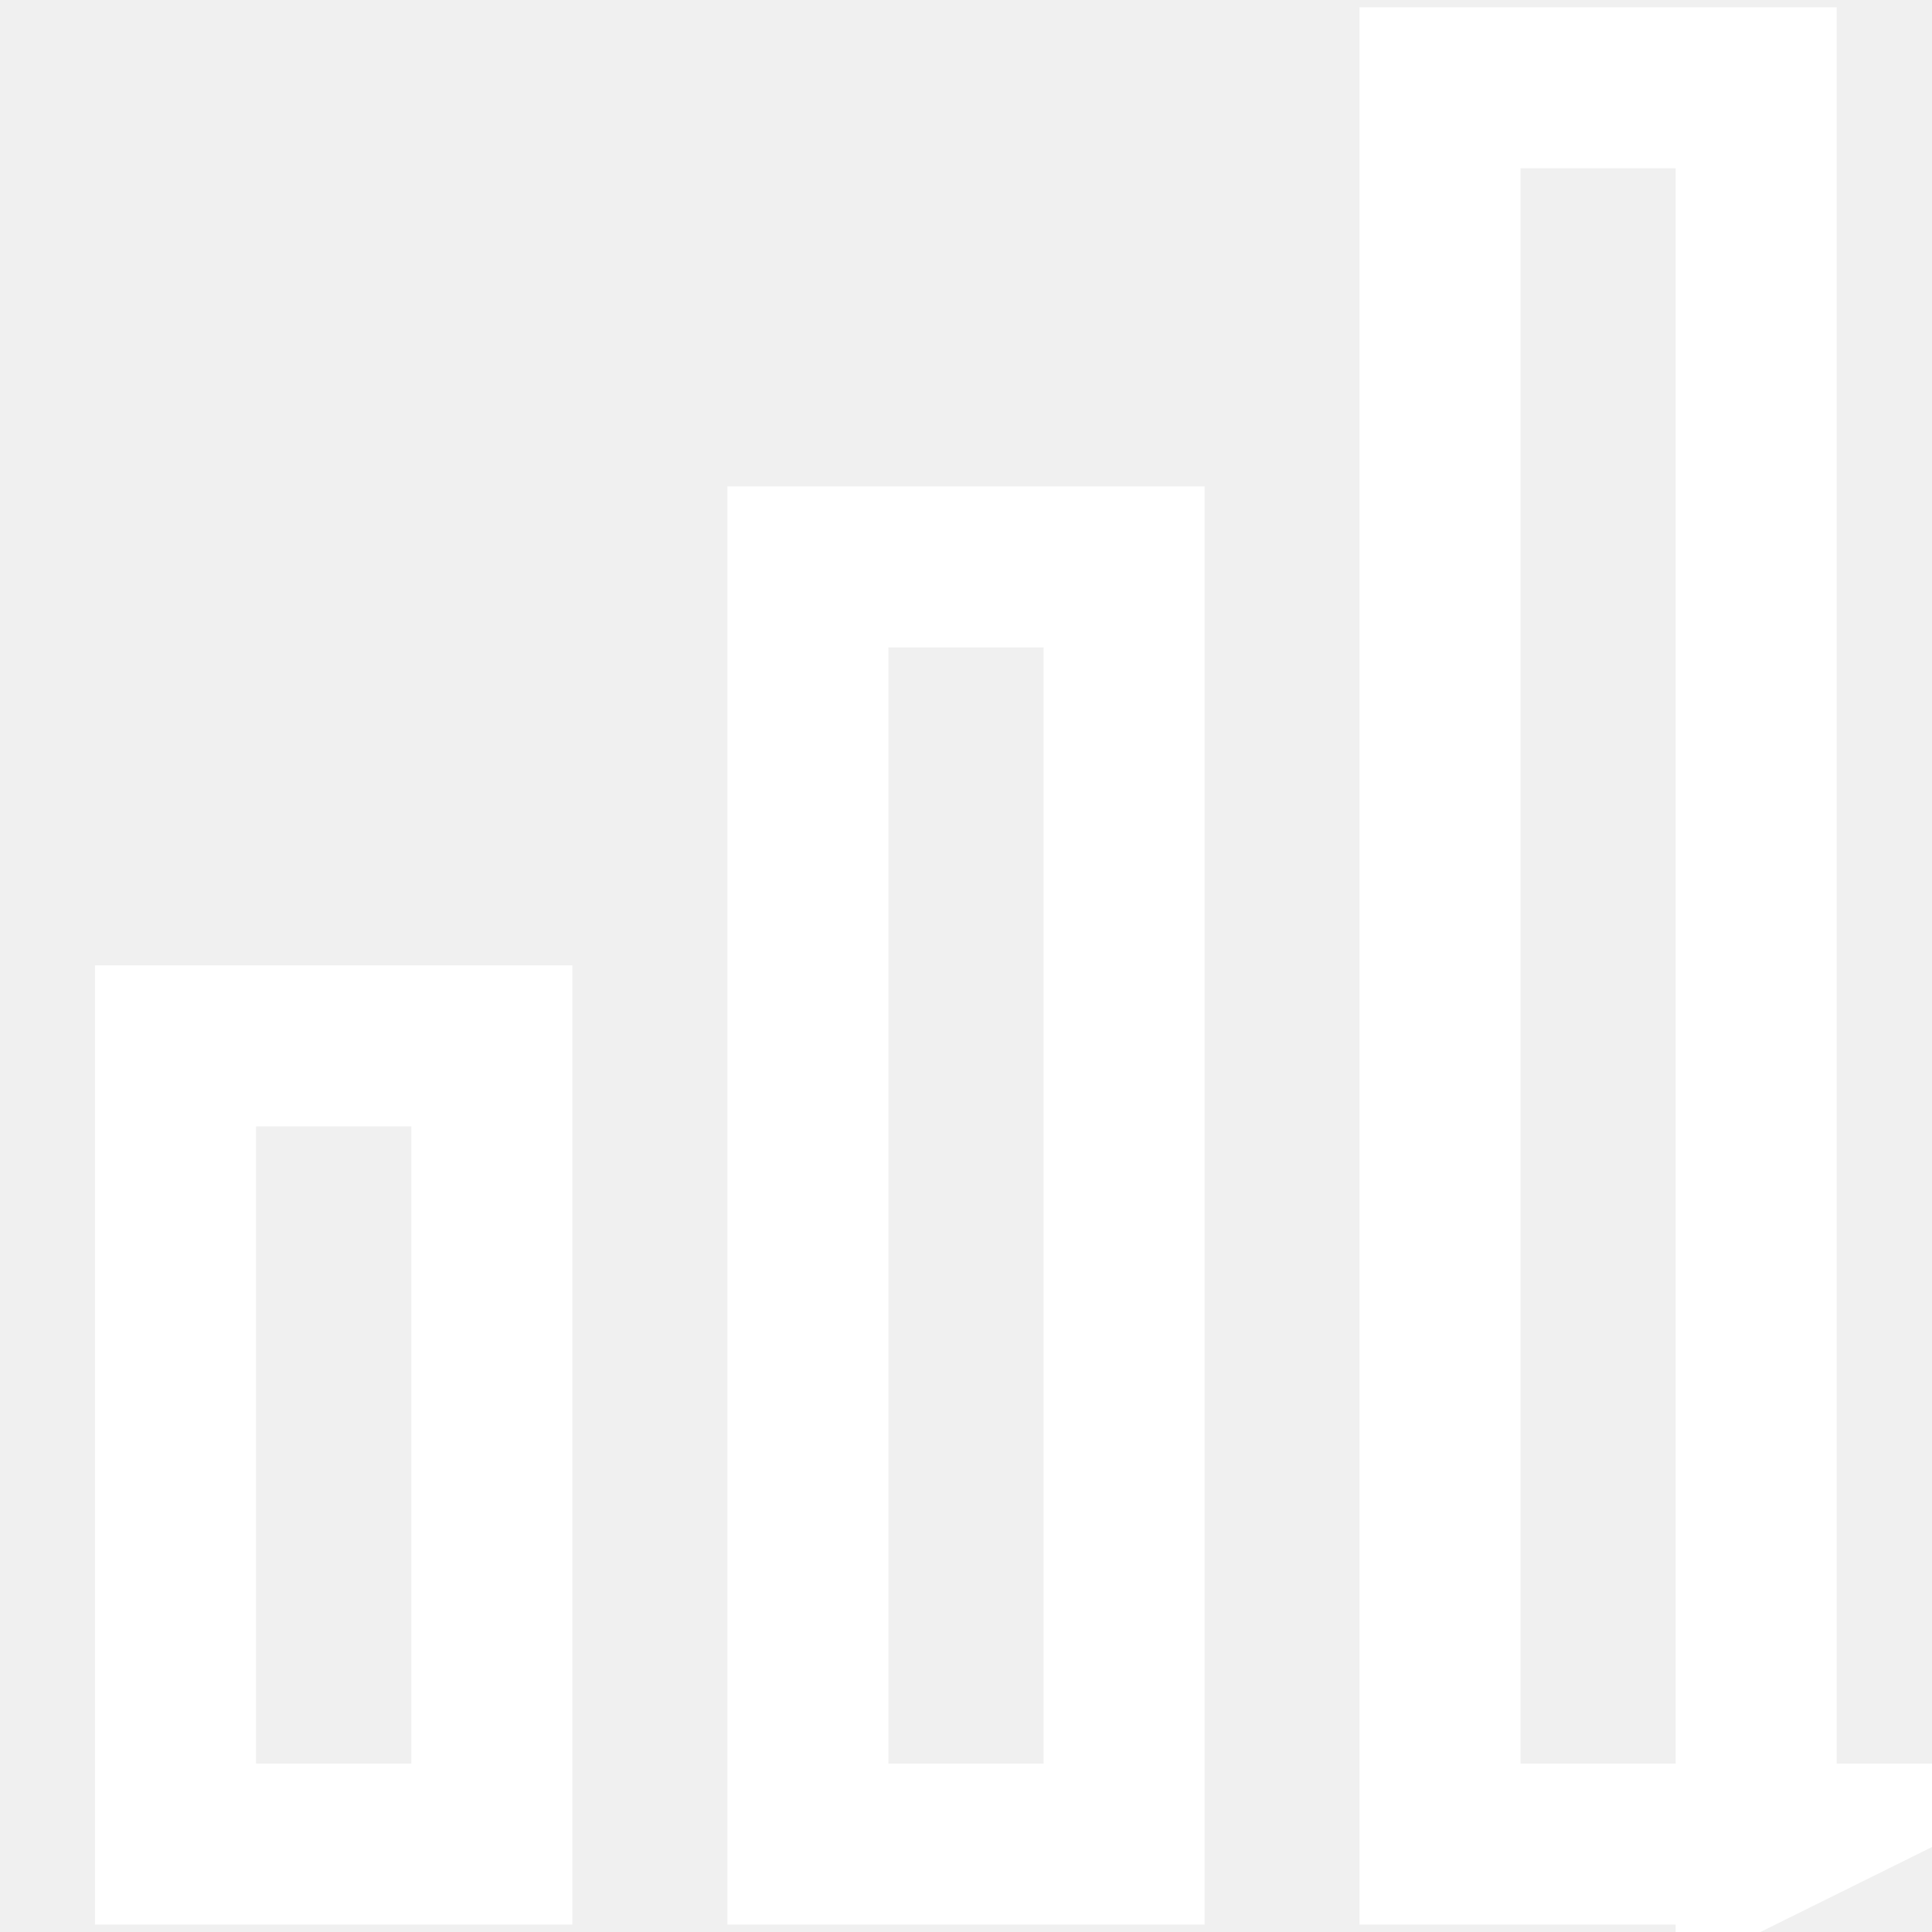
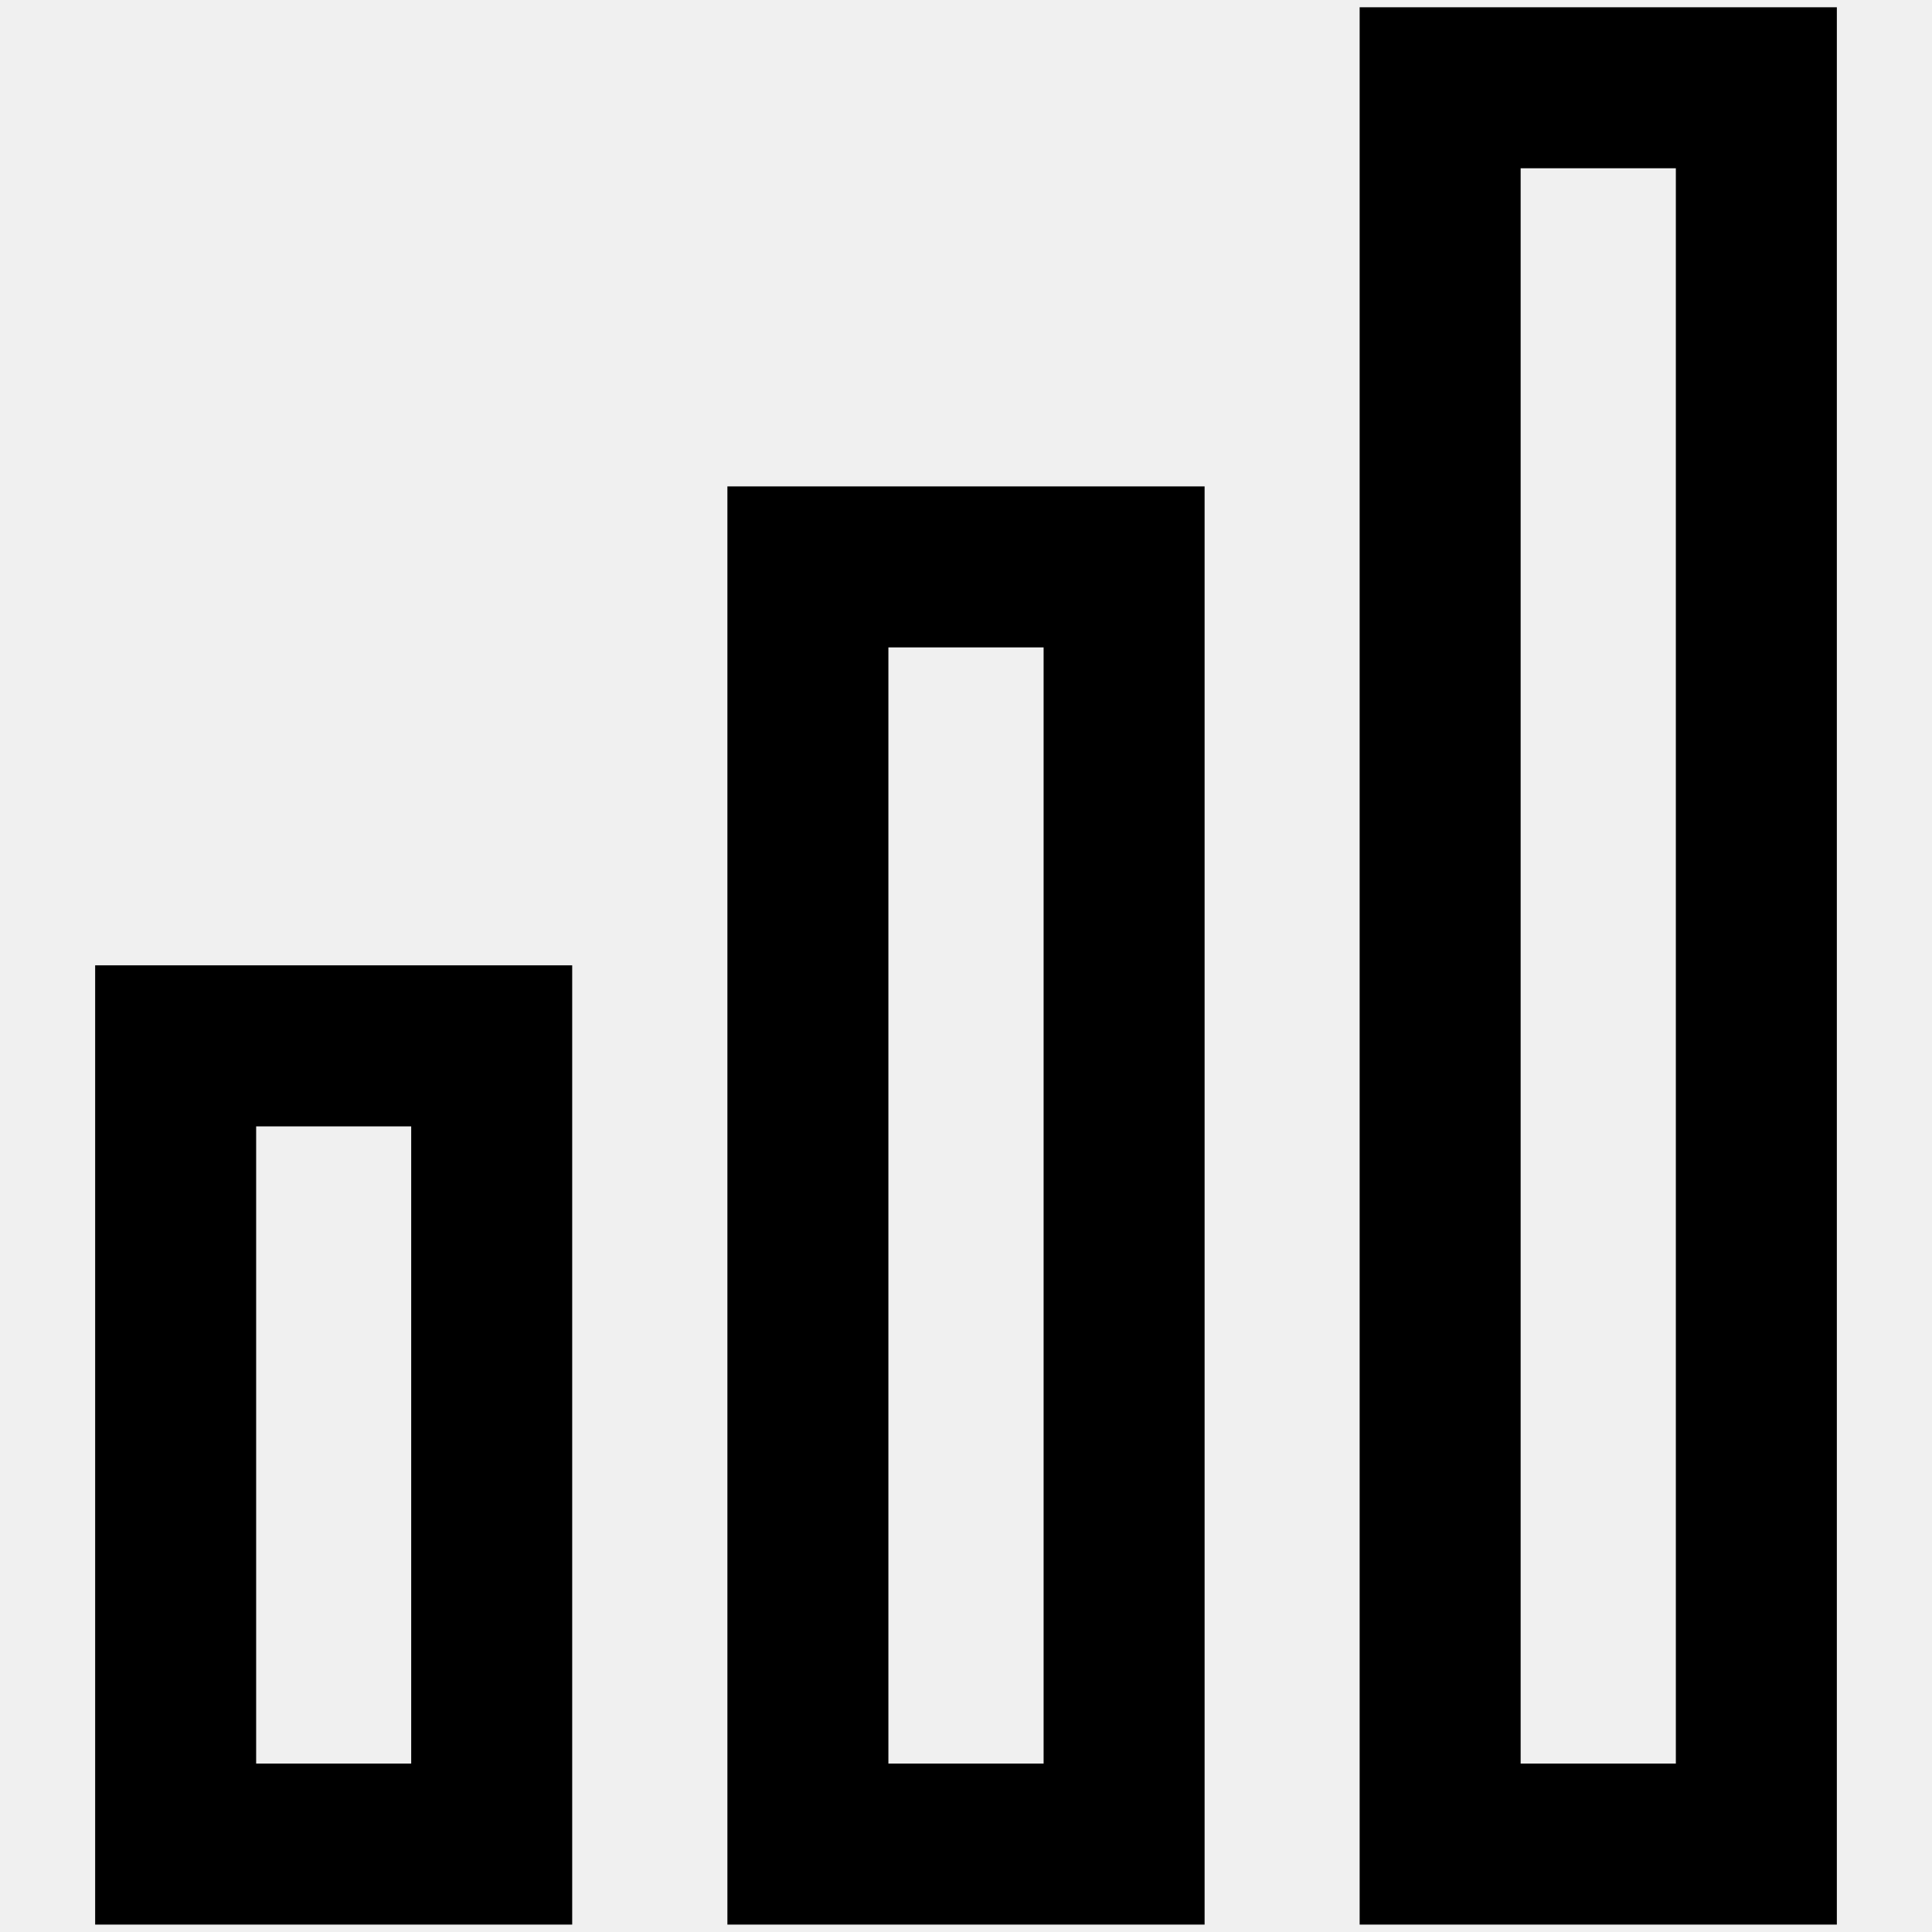
- <svg xmlns="http://www.w3.org/2000/svg" width="12" height="12" fill="none">
-   <g stroke="#fff" stroke-linecap="round" stroke-miterlimit="16" clip-path="url(#a)">
-     <path d="M10.91 11.454H8.944V.545h1.964v10.91ZM6.982 11.454V3.521H5.018v7.933h1.964ZM3.055 11.454V6.496H1.09v4.958h1.964Z" />
+ <svg xmlns="http://www.w3.org/2000/svg" width="12" height="12" viewBox="0 0 12 12" fill="none">
+   <g clip-path="url(#clip0_1101_155)">
+     <path d="M10.909 11.454H8.945V0.545H10.909V11.454Z" stroke="currentColor" stroke-miterlimit="16" stroke-linecap="round" />
+     <path d="M6.982 11.454V3.521H5.018L5.018 11.454H6.982Z" stroke="currentColor" stroke-miterlimit="16" stroke-linecap="round" />
+     <path d="M3.054 11.454V6.496H1.091V11.454H3.054Z" stroke="currentColor" stroke-miterlimit="16" stroke-linecap="round" />
  </g>
  <defs>
-     <clipPath id="a">
-       <path fill="#fff" d="M0 0h12v12H0z" />
+     <clipPath id="clip0_1101_155">
+       <rect width="12" height="12" fill="currentColor" />
    </clipPath>
  </defs>
</svg>
